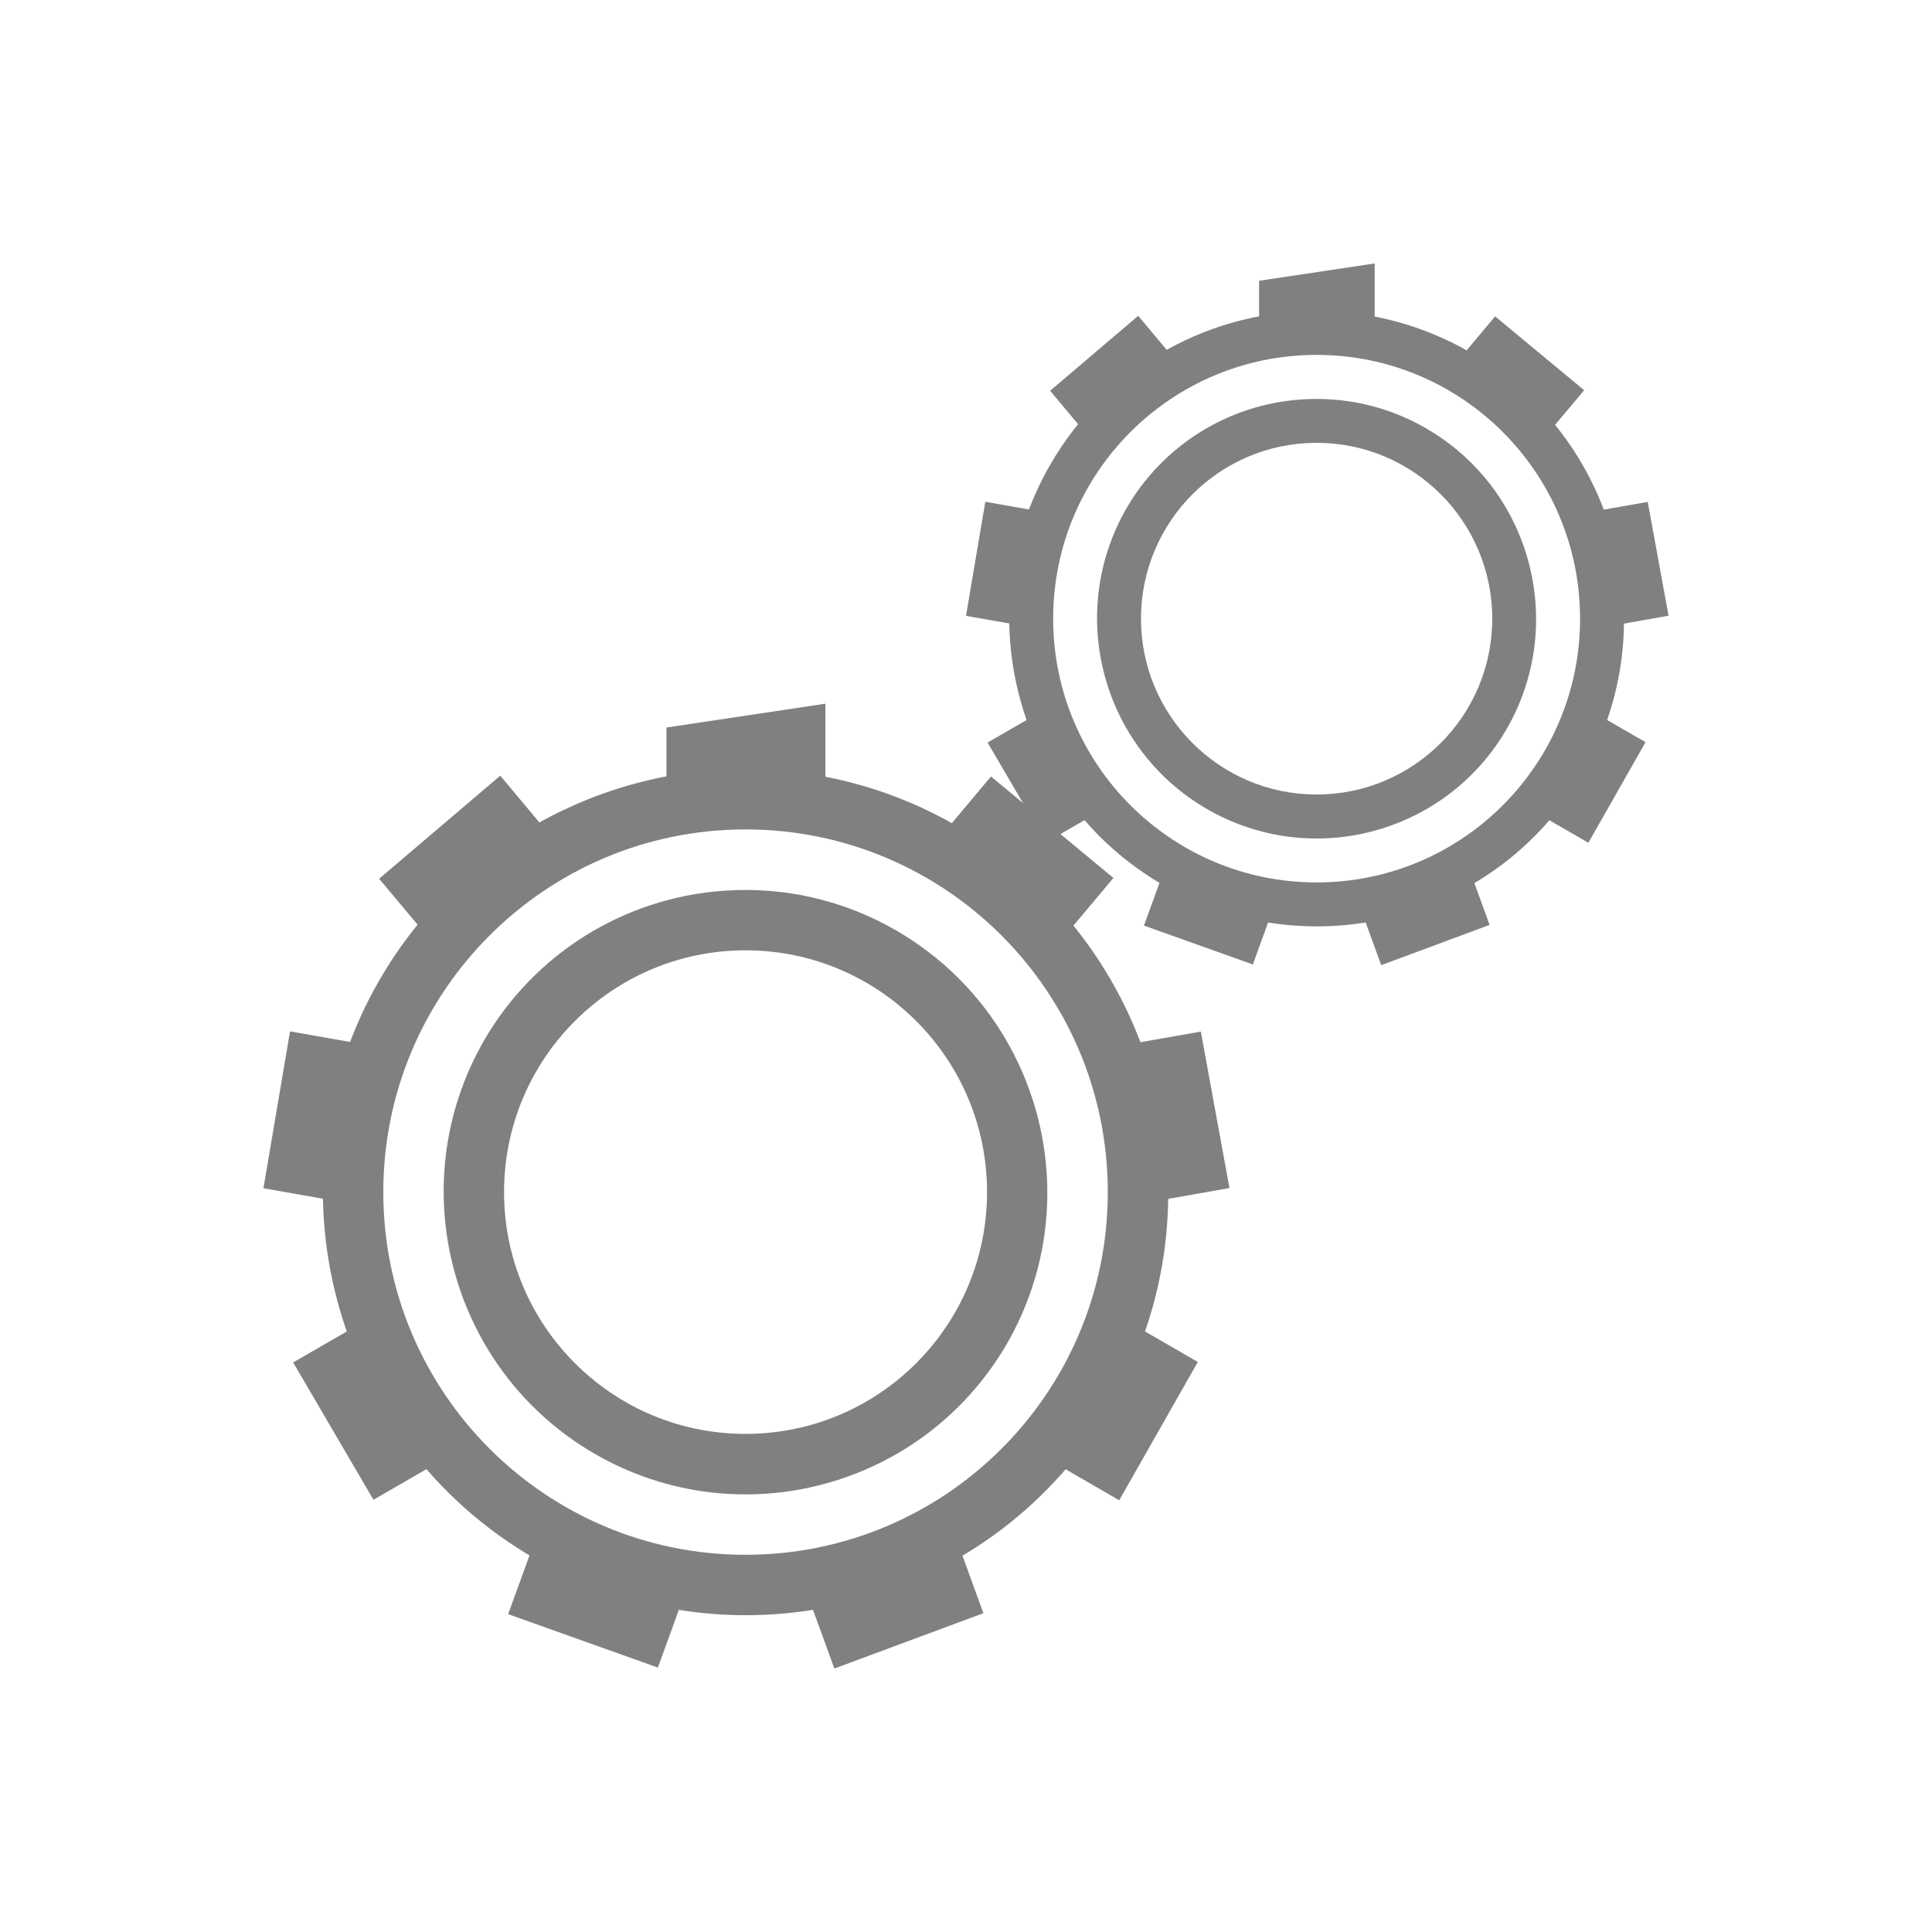
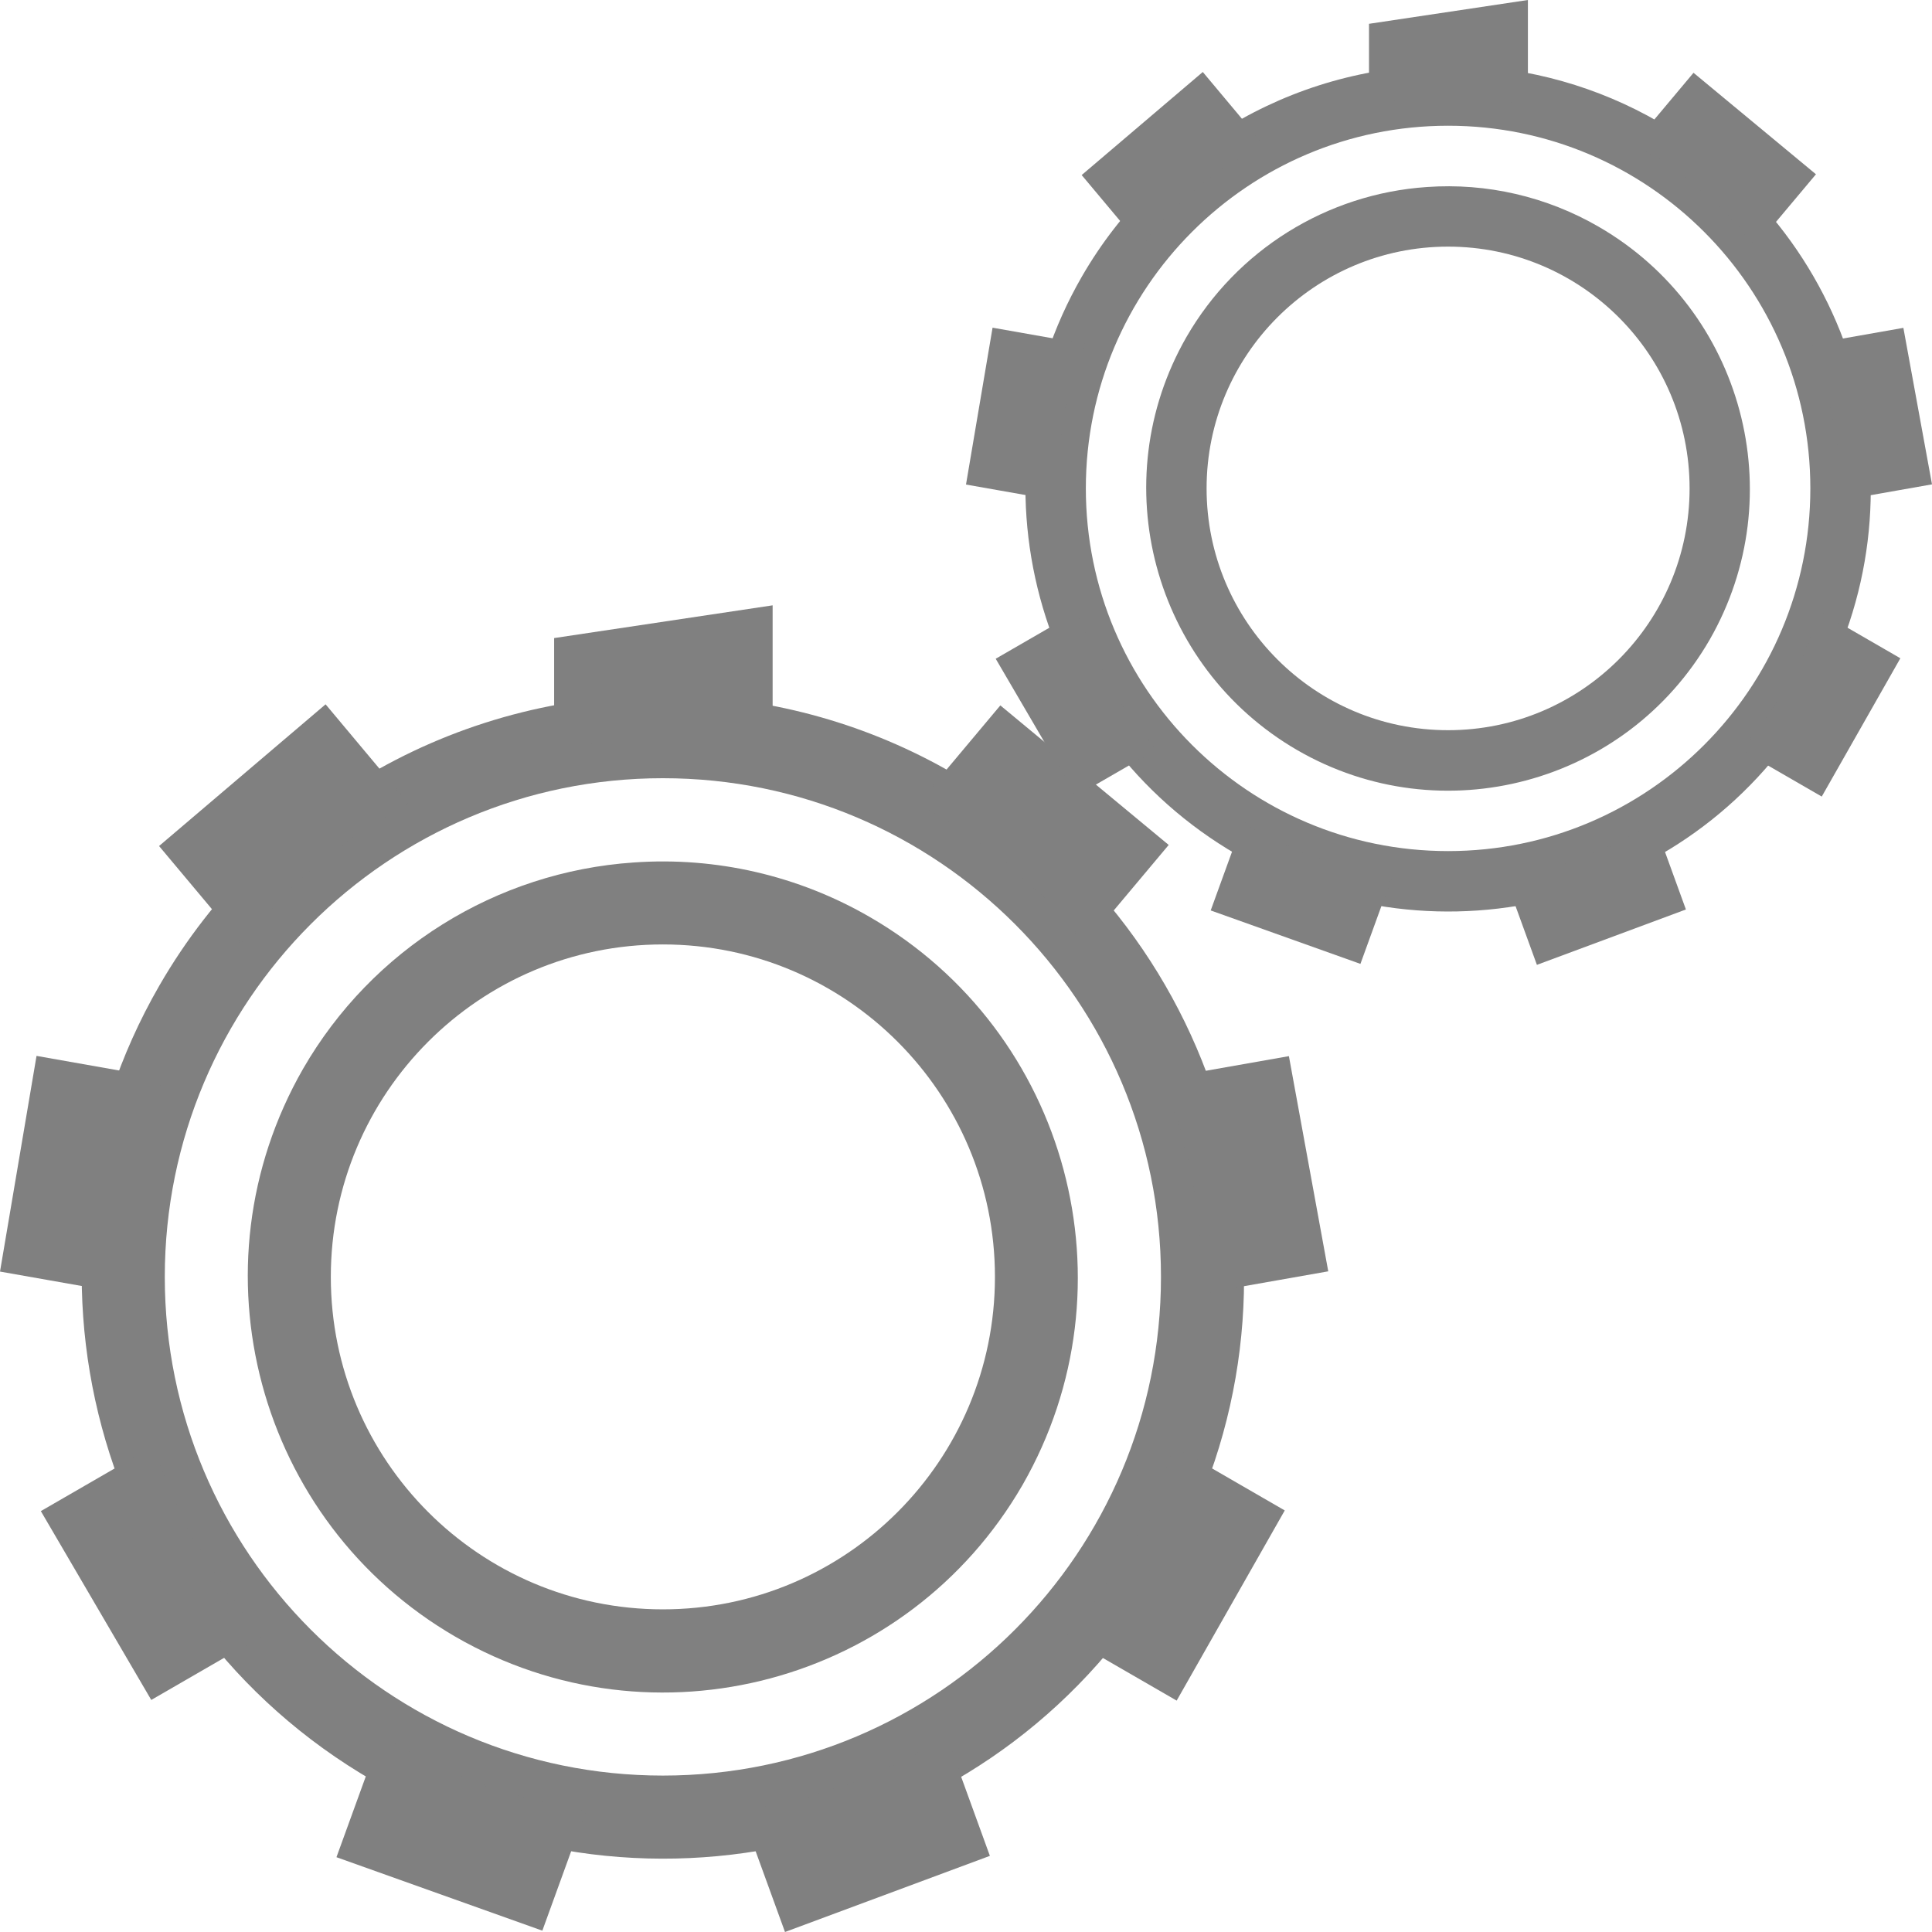
- <svg xmlns="http://www.w3.org/2000/svg" width="22" height="22" version="1.1">
-   <g transform="matrix(0.6875,0,0,0.6883174,-129.0103,-46.99725)">
-     <path d="m 200.182,81.004 a 6.99,6.99 0 0 0 -6.248,3.492 c -1.929,3.343 -0.776,7.63 2.57,9.563 3.346,1.933 7.634,0.792 9.562,-2.551 1.929,-3.343 0.776,-7.633 -2.57,-9.567 a 6.98,6.98 0 0 0 -3.314,-0.937 z M 200,82 a 6,6 0 0 1 6,6 6,6 0 0 1 -6,6 6,6 0 0 1 -6,-6 6,6 0 0 1 6,-6 z" font-weight="400" overflow="visible" style="fill:#808080" />
-     <path d="m 201.322,79.92 -2.632,0.394 v 1.353 a 6.49,6.477 43.146 0 1 2.632,0.005 v -1.751 z m -5.385,1.191 -2.006,1.705 0.988,1.178 a 6.49,6.477 43.146 0 1 2.017,-1.691 z m 8.128,0.013 -0.993,1.183 a 6.49,6.477 43.146 0 1 0.17,0.09 6.49,6.477 43.146 0 1 1.845,1.604 l 1.006,-1.198 z m -11.61,4.217 -0.44,2.595 1.515,0.267 a 6.49,6.477 43.146 0 1 0.455,-2.592 z m 15.086,0.003 -1.523,0.268 a 6.49,6.477 43.146 0 1 0.464,2.591 l 1.533,-0.27 z m -13.683,4.694 -1.351,0.78 1.33,2.272 1.339,-0.773 a 6.49,6.477 43.146 0 1 -1.318,-2.279 z m 12.301,0.003 a 6.49,6.477 43.146 0 1 -0.534,1.215 6.49,6.477 43.146 0 1 -0.774,1.07 l 1.338,0.772 1.302,-2.288 z m -9.557,3.472 -0.534,1.469 2.48,0.884 0.525,-1.445 a 6.49,6.477 43.146 0 1 -2.303,-0.8 6.49,6.477 43.146 0 1 -0.168,-0.108 z m 6.814,0.015 a 6.49,6.477 43.146 0 1 -2.475,0.898 l 0.53,1.456 2.468,-0.916 z" overflow="visible" style="fill:#808080" />
-     <path d="m 199.648,83.014 a 4.989,4.989 0 0 0 -3.982,2.482 5.013,5.013 0 0 0 1.836,6.834 5.002,5.002 0 0 0 6.83,-1.826 5.01,5.01 0 0 0 -1.836,-6.832 4.976,4.976 0 0 0 -2.848,-0.658 z M 200,84 a 4,4 0 0 1 4,4 4,4 0 0 1 -4,4 4,4 0 0 1 -4,-4 4,4 0 0 1 4,-4 z" font-weight="400" overflow="visible" style="fill:#808080" />
+ <svg xmlns="http://www.w3.org/2000/svg" width="16" height="16" version="1.1" id="svg18">
+   <defs id="defs22" />
+   <g transform="matrix(0.6875,0,0,0.6883174,-132.0103,-49.99725)" id="g8">
+     <path d="m 200.182,81.004 a 6.99,6.99 0 0 0 -6.248,3.492 c -1.929,3.343 -0.776,7.63 2.57,9.563 3.346,1.933 7.634,0.792 9.562,-2.551 1.929,-3.343 0.776,-7.633 -2.57,-9.567 a 6.98,6.98 0 0 0 -3.314,-0.937 z M 200,82 a 6,6 0 0 1 6,6 6,6 0 0 1 -6,6 6,6 0 0 1 -6,-6 6,6 0 0 1 6,-6 z" font-weight="400" overflow="visible" style="font-weight:400;overflow:visible;fill:#808080" id="path2" />
+     <path d="m 201.322,79.92 -2.632,0.394 v 1.353 a 6.49,6.477 43.146 0 1 2.632,0.005 v -1.751 z m -5.385,1.191 -2.006,1.705 0.988,1.178 a 6.49,6.477 43.146 0 1 2.017,-1.691 z m 8.128,0.013 -0.993,1.183 a 6.49,6.477 43.146 0 1 0.17,0.09 6.49,6.477 43.146 0 1 1.845,1.604 l 1.006,-1.198 z m -11.61,4.217 -0.44,2.595 1.515,0.267 a 6.49,6.477 43.146 0 1 0.455,-2.592 z m 15.086,0.003 -1.523,0.268 a 6.49,6.477 43.146 0 1 0.464,2.591 l 1.533,-0.27 z m -13.683,4.694 -1.351,0.78 1.33,2.272 1.339,-0.773 a 6.49,6.477 43.146 0 1 -1.318,-2.279 z m 12.301,0.003 a 6.49,6.477 43.146 0 1 -0.534,1.215 6.49,6.477 43.146 0 1 -0.774,1.07 l 1.338,0.772 1.302,-2.288 z m -9.557,3.472 -0.534,1.469 2.48,0.884 0.525,-1.445 a 6.49,6.477 43.146 0 1 -2.303,-0.8 6.49,6.477 43.146 0 1 -0.168,-0.108 z m 6.814,0.015 a 6.49,6.477 43.146 0 1 -2.475,0.898 l 0.53,1.456 2.468,-0.916 z" overflow="visible" style="overflow:visible;fill:#808080" id="path4" />
+     <path d="m 199.648,83.014 a 4.989,4.989 0 0 0 -3.982,2.482 5.013,5.013 0 0 0 1.836,6.834 5.002,5.002 0 0 0 6.83,-1.826 5.01,5.01 0 0 0 -1.836,-6.832 4.976,4.976 0 0 0 -2.848,-0.658 z M 200,84 a 4,4 0 0 1 4,4 4,4 0 0 1 -4,4 4,4 0 0 1 -4,-4 4,4 0 0 1 4,-4 z" font-weight="400" overflow="visible" style="font-weight:400;overflow:visible;fill:#808080" id="path6" />
  </g>
-   <g transform="matrix(0.5,0,0,0.5005945,-85.0075,-37.00751)">
-     <path style="fill:#808080" d="m 200.182,81.004 a 6.99,6.99 0 0 0 -6.248,3.492 c -1.929,3.343 -0.776,7.63 2.57,9.563 3.346,1.933 7.634,0.792 9.562,-2.551 1.929,-3.343 0.776,-7.633 -2.57,-9.567 a 6.98,6.98 0 0 0 -3.314,-0.937 z M 200,82 a 6,6 0 0 1 6,6 6,6 0 0 1 -6,6 6,6 0 0 1 -6,-6 6,6 0 0 1 6,-6 z" font-weight="400" overflow="visible" />
-     <path style="fill:#808080" d="m 201.322,79.92 -2.632,0.394 v 1.353 a 6.49,6.477 43.146 0 1 2.632,0.005 v -1.751 z m -5.385,1.191 -2.006,1.705 0.988,1.178 a 6.49,6.477 43.146 0 1 2.017,-1.691 z m 8.128,0.013 -0.993,1.183 a 6.49,6.477 43.146 0 1 0.17,0.09 6.49,6.477 43.146 0 1 1.845,1.604 l 1.006,-1.198 z m -11.61,4.217 -0.44,2.595 1.515,0.267 a 6.49,6.477 43.146 0 1 0.455,-2.592 z m 15.086,0.003 -1.523,0.268 a 6.49,6.477 43.146 0 1 0.464,2.591 l 1.533,-0.27 z m -13.683,4.694 -1.351,0.78 1.33,2.272 1.339,-0.773 a 6.49,6.477 43.146 0 1 -1.318,-2.279 z m 12.301,0.003 a 6.49,6.477 43.146 0 1 -0.534,1.215 6.49,6.477 43.146 0 1 -0.774,1.07 l 1.338,0.772 1.302,-2.288 z m -9.557,3.472 -0.534,1.469 2.48,0.884 0.525,-1.445 a 6.49,6.477 43.146 0 1 -2.303,-0.8 6.49,6.477 43.146 0 1 -0.168,-0.108 z m 6.814,0.015 a 6.49,6.477 43.146 0 1 -2.475,0.898 l 0.53,1.456 2.468,-0.916 z" overflow="visible" />
-     <path style="fill:#808080" d="m 199.648,83.014 a 4.989,4.989 0 0 0 -3.982,2.482 5.013,5.013 0 0 0 1.836,6.834 5.002,5.002 0 0 0 6.83,-1.826 5.01,5.01 0 0 0 -1.836,-6.832 4.976,4.976 0 0 0 -2.848,-0.658 z M 200,84 a 4,4 0 0 1 4,4 4,4 0 0 1 -4,4 4,4 0 0 1 -4,-4 4,4 0 0 1 4,-4 z" font-weight="400" overflow="visible" />
+   <g transform="matrix(0.5,0,0,0.5005945,-88.00753,-40.00751)" id="g16">
+     <path style="font-weight:400;overflow:visible;fill:#808080" d="m 200.182,81.004 a 6.99,6.99 0 0 0 -6.248,3.492 c -1.929,3.343 -0.776,7.63 2.57,9.563 3.346,1.933 7.634,0.792 9.562,-2.551 1.929,-3.343 0.776,-7.633 -2.57,-9.567 a 6.98,6.98 0 0 0 -3.314,-0.937 z M 200,82 a 6,6 0 0 1 6,6 6,6 0 0 1 -6,6 6,6 0 0 1 -6,-6 6,6 0 0 1 6,-6 z" font-weight="400" overflow="visible" id="path10" />
+     <path style="overflow:visible;fill:#808080" d="m 201.322,79.92 -2.632,0.394 v 1.353 a 6.49,6.477 43.146 0 1 2.632,0.005 v -1.751 z m -5.385,1.191 -2.006,1.705 0.988,1.178 a 6.49,6.477 43.146 0 1 2.017,-1.691 z m 8.128,0.013 -0.993,1.183 a 6.49,6.477 43.146 0 1 0.17,0.09 6.49,6.477 43.146 0 1 1.845,1.604 l 1.006,-1.198 z m -11.61,4.217 -0.44,2.595 1.515,0.267 a 6.49,6.477 43.146 0 1 0.455,-2.592 z m 15.086,0.003 -1.523,0.268 a 6.49,6.477 43.146 0 1 0.464,2.591 l 1.533,-0.27 z m -13.683,4.694 -1.351,0.78 1.33,2.272 1.339,-0.773 a 6.49,6.477 43.146 0 1 -1.318,-2.279 z m 12.301,0.003 a 6.49,6.477 43.146 0 1 -0.534,1.215 6.49,6.477 43.146 0 1 -0.774,1.07 l 1.338,0.772 1.302,-2.288 z m -9.557,3.472 -0.534,1.469 2.48,0.884 0.525,-1.445 a 6.49,6.477 43.146 0 1 -2.303,-0.8 6.49,6.477 43.146 0 1 -0.168,-0.108 z m 6.814,0.015 a 6.49,6.477 43.146 0 1 -2.475,0.898 l 0.53,1.456 2.468,-0.916 z" overflow="visible" id="path12" />
+     <path style="font-weight:400;overflow:visible;fill:#808080" d="m 199.648,83.014 a 4.989,4.989 0 0 0 -3.982,2.482 5.013,5.013 0 0 0 1.836,6.834 5.002,5.002 0 0 0 6.83,-1.826 5.01,5.01 0 0 0 -1.836,-6.832 4.976,4.976 0 0 0 -2.848,-0.658 z M 200,84 a 4,4 0 0 1 4,4 4,4 0 0 1 -4,4 4,4 0 0 1 -4,-4 4,4 0 0 1 4,-4 z" font-weight="400" overflow="visible" id="path14" />
  </g>
</svg>
